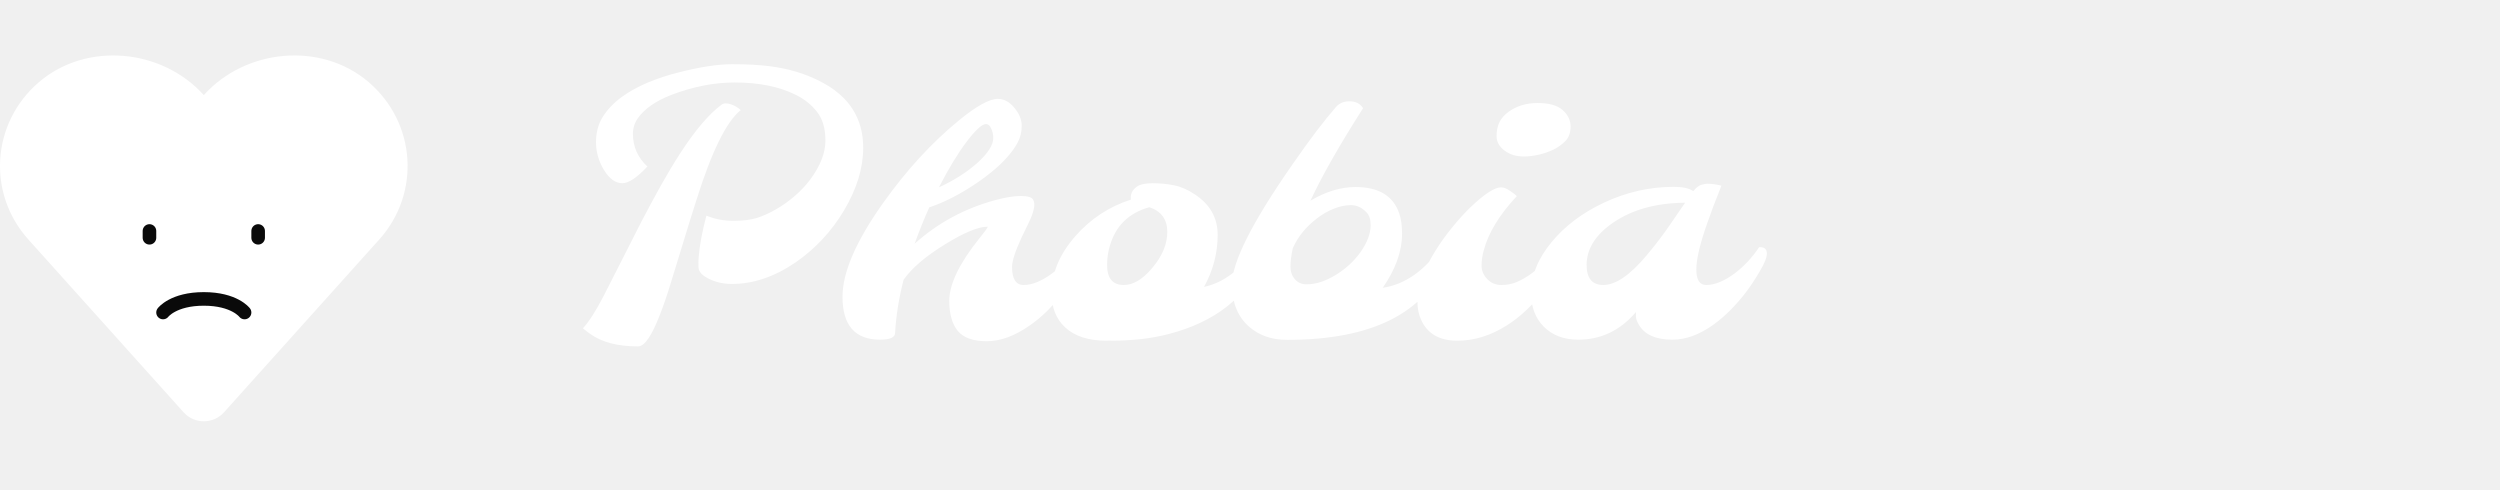
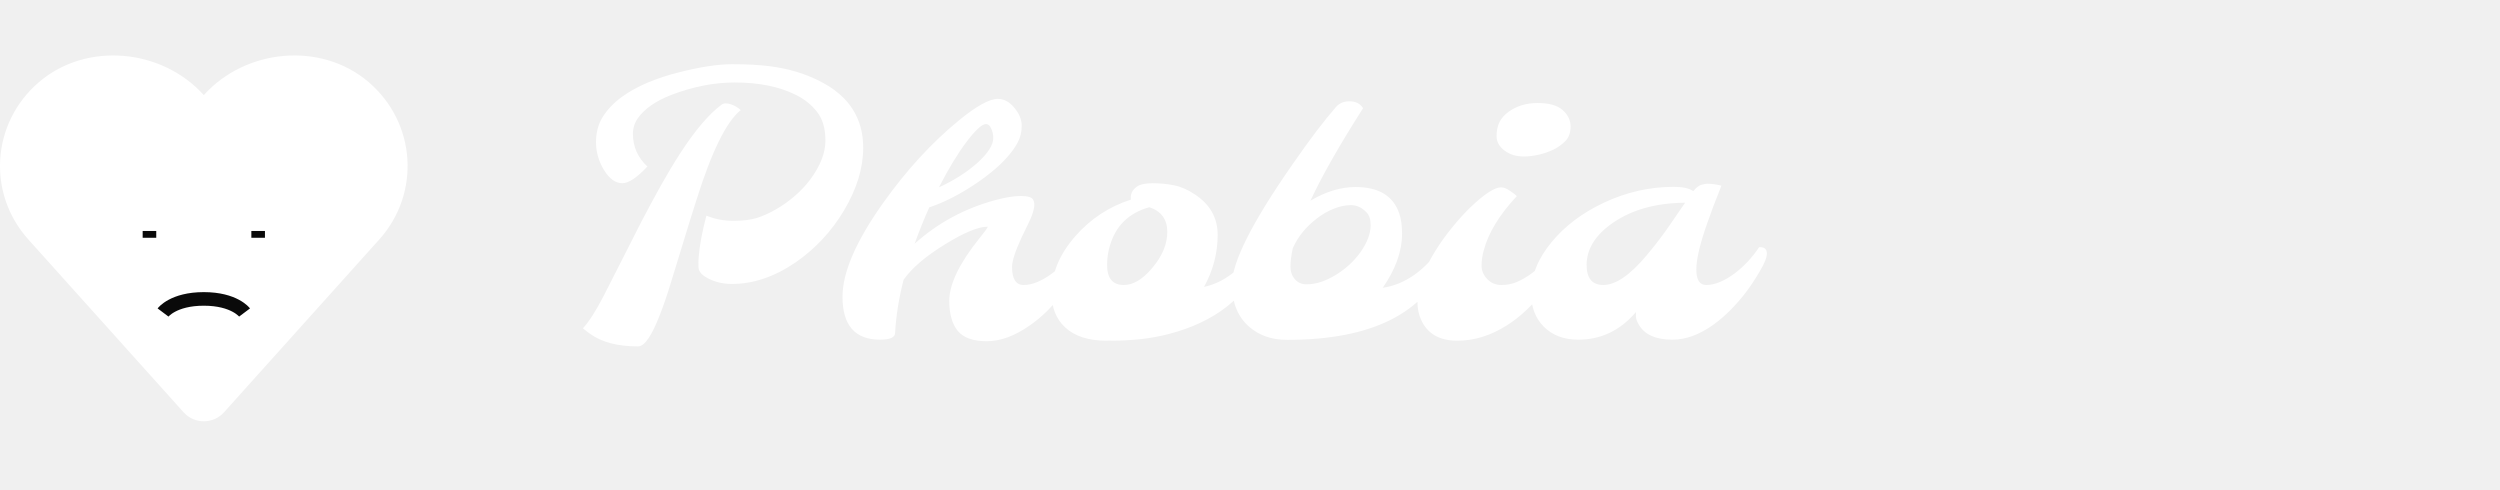
<svg xmlns="http://www.w3.org/2000/svg" width="184" height="36" viewBox="0 0 184 36" fill="none">
  <path fill-rule="evenodd" clip-rule="evenodd" d="M2.881 6.033C6.388 3.045 11.931 3.585 15 7C18.069 3.585 23.612 3.045 27.119 6.033C30.625 9.022 30.981 14.213 27.912 17.628L16.488 30.344C15.693 31.229 14.307 31.229 13.512 30.344L2.088 17.628C-0.981 14.213 -0.625 9.022 2.881 6.033Z" fill="white" />
-   <path d="M11 17V17.5" stroke="#0A0A0A" strokeWidth="3" stroke-linecap="round" stroke-linejoin="round" />
-   <path d="M19 17V17.5" stroke="#0A0A0A" strokeWidth="3" stroke-linecap="round" stroke-linejoin="round" />
-   <path d="M12 23C12 23 12.75 22 15 22C17.25 22 18 23 18 23" stroke="#0A0A0A" stroke-linecap="round" stroke-linejoin="round" />
+   <path d="M11 17V17.5" stroke="#0A0A0A" strokeWidth="3" strokeLinecap="round" strokeLinejoin="round" />
+   <path d="M19 17V17.5" stroke="#0A0A0A" strokeWidth="3" strokeLinecap="round" strokeLinejoin="round" />
+   <path d="M12 23C12 23 12.75 22 15 22C17.25 22 18 23 18 23" stroke="#0A0A0A" strokeLinecap="round" strokeLinejoin="round" />
  <path d="M47.649 12.254C46.879 13.075 46.266 13.485 45.809 13.485C45.301 13.485 44.848 13.159 44.45 12.508C44.061 11.865 43.866 11.183 43.866 10.464C43.866 9.744 44.035 9.118 44.374 8.585C44.721 8.043 45.178 7.565 45.745 7.15C46.312 6.736 46.96 6.376 47.688 6.071C48.424 5.767 49.185 5.517 49.973 5.322C51.53 4.924 52.838 4.726 53.895 4.726C54.962 4.726 55.855 4.772 56.574 4.865C57.294 4.95 57.988 5.094 58.656 5.297C59.325 5.5 59.955 5.762 60.548 6.084C61.14 6.397 61.661 6.778 62.109 7.227C63.057 8.2 63.531 9.414 63.531 10.87C63.531 12.377 63.057 13.921 62.109 15.504C61.195 17.036 60.01 18.305 58.555 19.312C57.006 20.37 55.444 20.899 53.87 20.899C53.1 20.899 52.423 20.709 51.839 20.328C51.56 20.134 51.416 19.909 51.407 19.655C51.399 19.393 51.403 19.156 51.42 18.944C51.488 18.073 51.678 17.049 51.991 15.872C52.609 16.126 53.269 16.253 53.972 16.253C54.674 16.253 55.258 16.181 55.724 16.037C56.189 15.885 56.655 15.673 57.12 15.402C57.594 15.132 58.047 14.81 58.478 14.438C58.919 14.065 59.308 13.65 59.647 13.193C60.383 12.195 60.751 11.247 60.751 10.35C60.751 9.452 60.544 8.746 60.129 8.229C59.723 7.705 59.198 7.286 58.555 6.973C57.344 6.372 55.851 6.071 54.073 6.071C52.541 6.071 50.976 6.38 49.376 6.998C48.259 7.438 47.455 7.997 46.964 8.674C46.71 9.029 46.583 9.419 46.583 9.842C46.583 10.798 46.938 11.602 47.649 12.254ZM42.901 24.162C43.333 23.705 43.841 22.914 44.425 21.788C45.009 20.654 45.508 19.672 45.923 18.843C46.338 18.013 46.769 17.163 47.218 16.291C47.675 15.419 48.14 14.556 48.614 13.701C49.097 12.838 49.583 12.025 50.074 11.264C51.166 9.588 52.165 8.411 53.07 7.734C53.172 7.65 53.282 7.607 53.4 7.607C53.527 7.607 53.654 7.629 53.781 7.671C54.06 7.764 54.306 7.908 54.518 8.103C53.46 8.949 52.368 11.171 51.242 14.768C50.921 15.775 50.607 16.782 50.303 17.789C49.998 18.788 49.702 19.753 49.414 20.684C49.135 21.615 48.855 22.436 48.576 23.146C47.975 24.712 47.438 25.495 46.964 25.495C45.466 25.495 44.294 25.19 43.447 24.581C43.236 24.429 43.054 24.289 42.901 24.162ZM64.775 25C62.93 25 62.008 23.946 62.008 21.839C62.008 20.053 62.994 17.768 64.966 14.983C66.701 12.537 68.58 10.489 70.603 8.839C71.88 7.798 72.824 7.277 73.434 7.277C73.882 7.277 74.28 7.485 74.627 7.899C75.008 8.34 75.198 8.792 75.198 9.258C75.198 9.715 75.097 10.13 74.894 10.502C74.699 10.866 74.432 11.234 74.094 11.606C73.764 11.979 73.37 12.347 72.913 12.711C72.465 13.075 71.986 13.418 71.478 13.739C70.429 14.416 69.401 14.924 68.394 15.263C68.03 16.067 67.67 16.96 67.314 17.941C69.024 16.401 71.017 15.326 73.294 14.717C74.022 14.522 74.635 14.425 75.135 14.425C75.634 14.425 75.935 14.514 76.036 14.691C76.138 14.861 76.155 15.089 76.087 15.377C76.028 15.665 75.909 15.991 75.731 16.355C75.554 16.718 75.372 17.095 75.186 17.484C74.72 18.491 74.487 19.211 74.487 19.643C74.487 20.531 74.771 20.976 75.338 20.976C75.964 20.976 76.662 20.692 77.433 20.125C78.118 19.609 78.719 18.965 79.235 18.195C79.616 18.17 79.807 18.326 79.807 18.665C79.807 18.936 79.629 19.376 79.273 19.985C78.926 20.586 78.584 21.107 78.245 21.547C77.907 21.987 77.526 22.423 77.103 22.855C76.679 23.278 76.227 23.654 75.744 23.984C74.661 24.738 73.62 25.114 72.621 25.114C71.622 25.114 70.912 24.86 70.488 24.352C70.074 23.836 69.866 23.1 69.866 22.144C69.866 20.916 70.607 19.38 72.088 17.535C72.545 16.968 72.744 16.685 72.685 16.685C72.007 16.685 70.979 17.108 69.6 17.954C68.135 18.851 67.103 19.731 66.502 20.595C66.155 21.957 65.948 23.256 65.88 24.492C65.88 24.831 65.512 25 64.775 25ZM69.105 13.79C70.196 13.291 71.136 12.694 71.923 12C72.71 11.289 73.103 10.675 73.103 10.159C73.103 9.905 73.053 9.673 72.951 9.461C72.858 9.241 72.731 9.131 72.57 9.131C72.418 9.131 72.219 9.245 71.974 9.474C71.728 9.702 71.453 10.02 71.148 10.426C70.505 11.272 69.824 12.394 69.105 13.79ZM81.698 25.064L81.444 25.076C80.107 25.076 79.087 24.746 78.385 24.086C77.725 23.468 77.394 22.63 77.394 21.572C77.394 20.116 77.974 18.724 79.134 17.395C80.259 16.109 81.626 15.208 83.234 14.691C83.184 14.31 83.323 13.997 83.653 13.752C83.89 13.574 84.28 13.485 84.821 13.485C85.371 13.485 85.9 13.536 86.408 13.638C86.916 13.739 87.428 13.963 87.944 14.31C89.061 15.047 89.62 16.037 89.62 17.281C89.62 18.627 89.286 19.905 88.617 21.115C90.073 20.802 91.347 19.829 92.439 18.195C92.819 18.17 93.01 18.326 93.01 18.665C93.01 18.8 92.967 18.965 92.883 19.16C91.732 21.894 89.43 23.705 85.977 24.594C84.741 24.915 83.336 25.076 81.762 25.076L81.698 25.064ZM81.482 19.503C81.482 20.485 81.893 20.976 82.714 20.976C83.408 20.976 84.106 20.557 84.809 19.719C85.545 18.847 85.913 17.963 85.913 17.065C85.913 16.151 85.473 15.546 84.593 15.25C83.078 15.673 82.109 16.621 81.686 18.094C81.55 18.542 81.482 19.012 81.482 19.503ZM96.45 14.768C97.584 14.099 98.689 13.765 99.764 13.765C101.473 13.765 102.548 14.416 102.988 15.72C103.124 16.117 103.191 16.613 103.191 17.205C103.191 18.491 102.717 19.816 101.77 21.179C102.565 21.069 103.335 20.756 104.08 20.239C104.825 19.715 105.472 19.033 106.022 18.195C106.403 18.17 106.594 18.326 106.594 18.665C106.594 18.8 106.551 18.965 106.467 19.16C104.859 23.062 100.953 25.013 94.749 25.013H94.724C93.581 25.013 92.637 24.678 91.893 24.01C91.08 23.273 90.674 22.245 90.674 20.925C90.674 19.3 92.155 16.363 95.117 12.114C96.37 10.303 97.44 8.89 98.329 7.874C98.575 7.595 98.905 7.455 99.319 7.455C99.776 7.455 100.111 7.624 100.322 7.963C98.579 10.697 97.288 12.965 96.45 14.768ZM95.143 18.284C95.033 18.817 94.978 19.266 94.978 19.63C94.978 19.994 95.088 20.303 95.308 20.557C95.528 20.802 95.811 20.925 96.158 20.925C96.514 20.925 96.873 20.866 97.237 20.747C97.601 20.62 97.957 20.451 98.304 20.239C98.651 20.028 98.981 19.782 99.294 19.503C99.607 19.215 99.882 18.906 100.119 18.576C100.627 17.865 100.881 17.192 100.881 16.558C100.881 16.151 100.779 15.842 100.576 15.631C100.238 15.275 99.857 15.098 99.434 15.098C99.019 15.098 98.596 15.187 98.164 15.364C97.732 15.534 97.326 15.766 96.945 16.062C96.124 16.68 95.523 17.421 95.143 18.284ZM114.363 10.997C114.016 11.166 113.64 11.297 113.233 11.391C112.836 11.475 112.489 11.518 112.192 11.518C111.896 11.518 111.63 11.484 111.393 11.416C111.156 11.34 110.944 11.234 110.758 11.099C110.352 10.802 110.148 10.447 110.148 10.032C110.148 9.618 110.22 9.266 110.364 8.979C110.517 8.691 110.732 8.445 111.012 8.242C111.613 7.802 112.332 7.582 113.17 7.582C114.016 7.582 114.63 7.756 115.011 8.103C115.4 8.45 115.595 8.847 115.595 9.296C115.595 9.744 115.476 10.096 115.239 10.35C115.002 10.604 114.71 10.819 114.363 10.997ZM104.588 23.527C104.41 23.146 104.321 22.681 104.321 22.131C104.321 21.572 104.44 20.984 104.677 20.366C104.922 19.748 105.231 19.135 105.604 18.525C105.984 17.908 106.408 17.315 106.873 16.748C107.339 16.172 107.8 15.665 108.257 15.225C109.264 14.268 110.005 13.79 110.479 13.79C110.682 13.79 110.906 13.879 111.151 14.057C111.405 14.226 111.566 14.353 111.634 14.438C110.356 15.809 109.548 17.133 109.209 18.411C109.099 18.8 109.044 19.181 109.044 19.554C109.044 19.918 109.184 20.248 109.463 20.544C109.742 20.832 110.089 20.976 110.504 20.976C110.919 20.976 111.304 20.899 111.659 20.747C112.023 20.586 112.379 20.379 112.726 20.125C113.411 19.609 114.012 18.965 114.528 18.195C114.909 18.17 115.1 18.326 115.1 18.665C115.1 18.944 114.922 19.384 114.566 19.985C114.219 20.586 113.872 21.107 113.525 21.547C113.178 21.979 112.781 22.406 112.332 22.829C111.892 23.252 111.41 23.629 110.885 23.959C109.708 24.704 108.498 25.076 107.254 25.076C105.942 25.076 105.053 24.56 104.588 23.527ZM120.406 22.969C119.247 24.323 117.833 25 116.166 25C115.108 25 114.262 24.683 113.627 24.048C113.001 23.422 112.688 22.596 112.688 21.572C112.688 20.277 113.195 19.02 114.211 17.802C115.193 16.617 116.479 15.652 118.07 14.907C119.721 14.137 121.426 13.752 123.187 13.752C123.855 13.752 124.333 13.858 124.621 14.069C124.85 13.799 125.053 13.642 125.23 13.6C125.417 13.549 125.561 13.523 125.662 13.523C125.984 13.523 126.326 13.57 126.69 13.663C126.657 13.773 126.585 13.963 126.475 14.234C126.365 14.497 126.242 14.81 126.106 15.174C125.971 15.538 125.827 15.935 125.675 16.367C125.125 17.908 124.85 19.063 124.85 19.833C124.85 20.595 125.091 20.976 125.573 20.976C126.2 20.976 126.898 20.692 127.668 20.125C128.354 19.609 128.954 18.965 129.471 18.195C129.852 18.17 130.042 18.326 130.042 18.665C130.042 18.953 129.864 19.393 129.509 19.985C129.162 20.578 128.823 21.09 128.493 21.521C128.163 21.953 127.795 22.376 127.389 22.791C126.982 23.206 126.551 23.578 126.094 23.908C125.07 24.636 124.071 25 123.098 25C121.862 25 121.033 24.628 120.609 23.883C120.474 23.654 120.406 23.455 120.406 23.286C120.406 23.108 120.406 23.003 120.406 22.969ZM116.775 19.503C116.775 20.485 117.186 20.976 118.007 20.976C118.912 20.976 119.979 20.244 121.206 18.779C121.858 18.001 122.425 17.256 122.907 16.545C123.398 15.834 123.771 15.292 124.024 14.92C121.909 14.937 120.152 15.419 118.756 16.367C117.436 17.264 116.775 18.31 116.775 19.503Z" fill="white" />
</svg>
